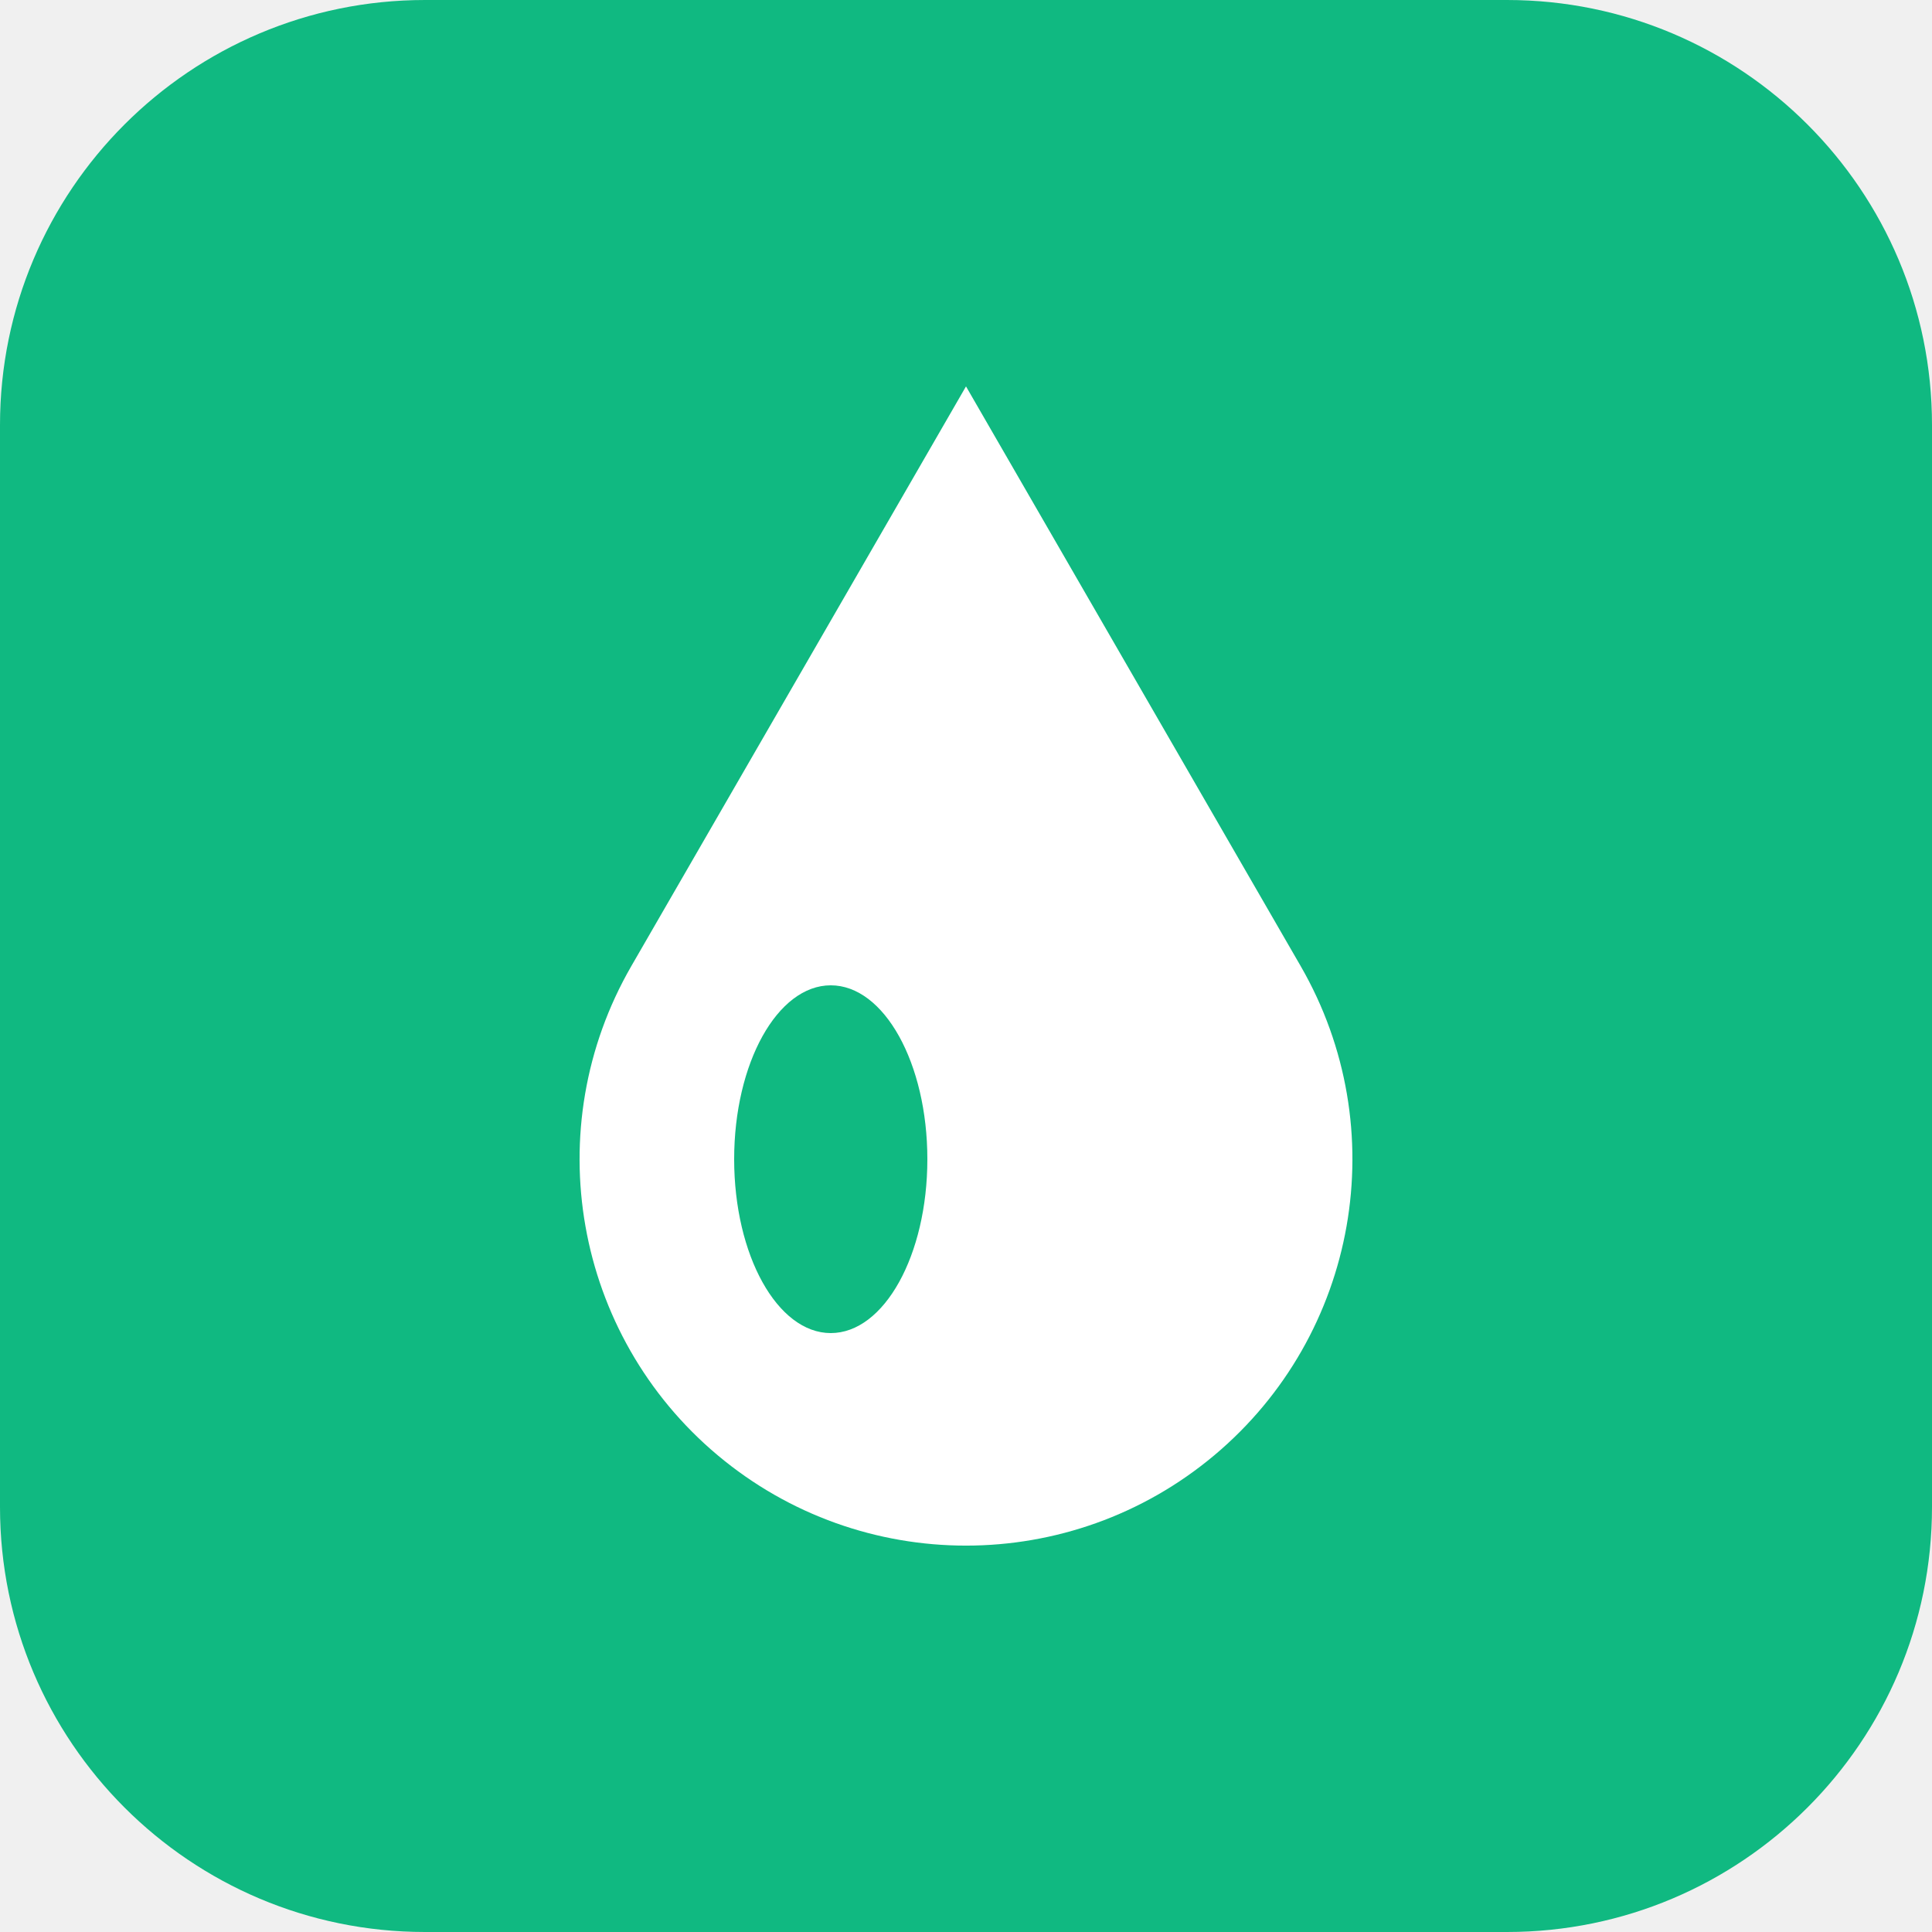
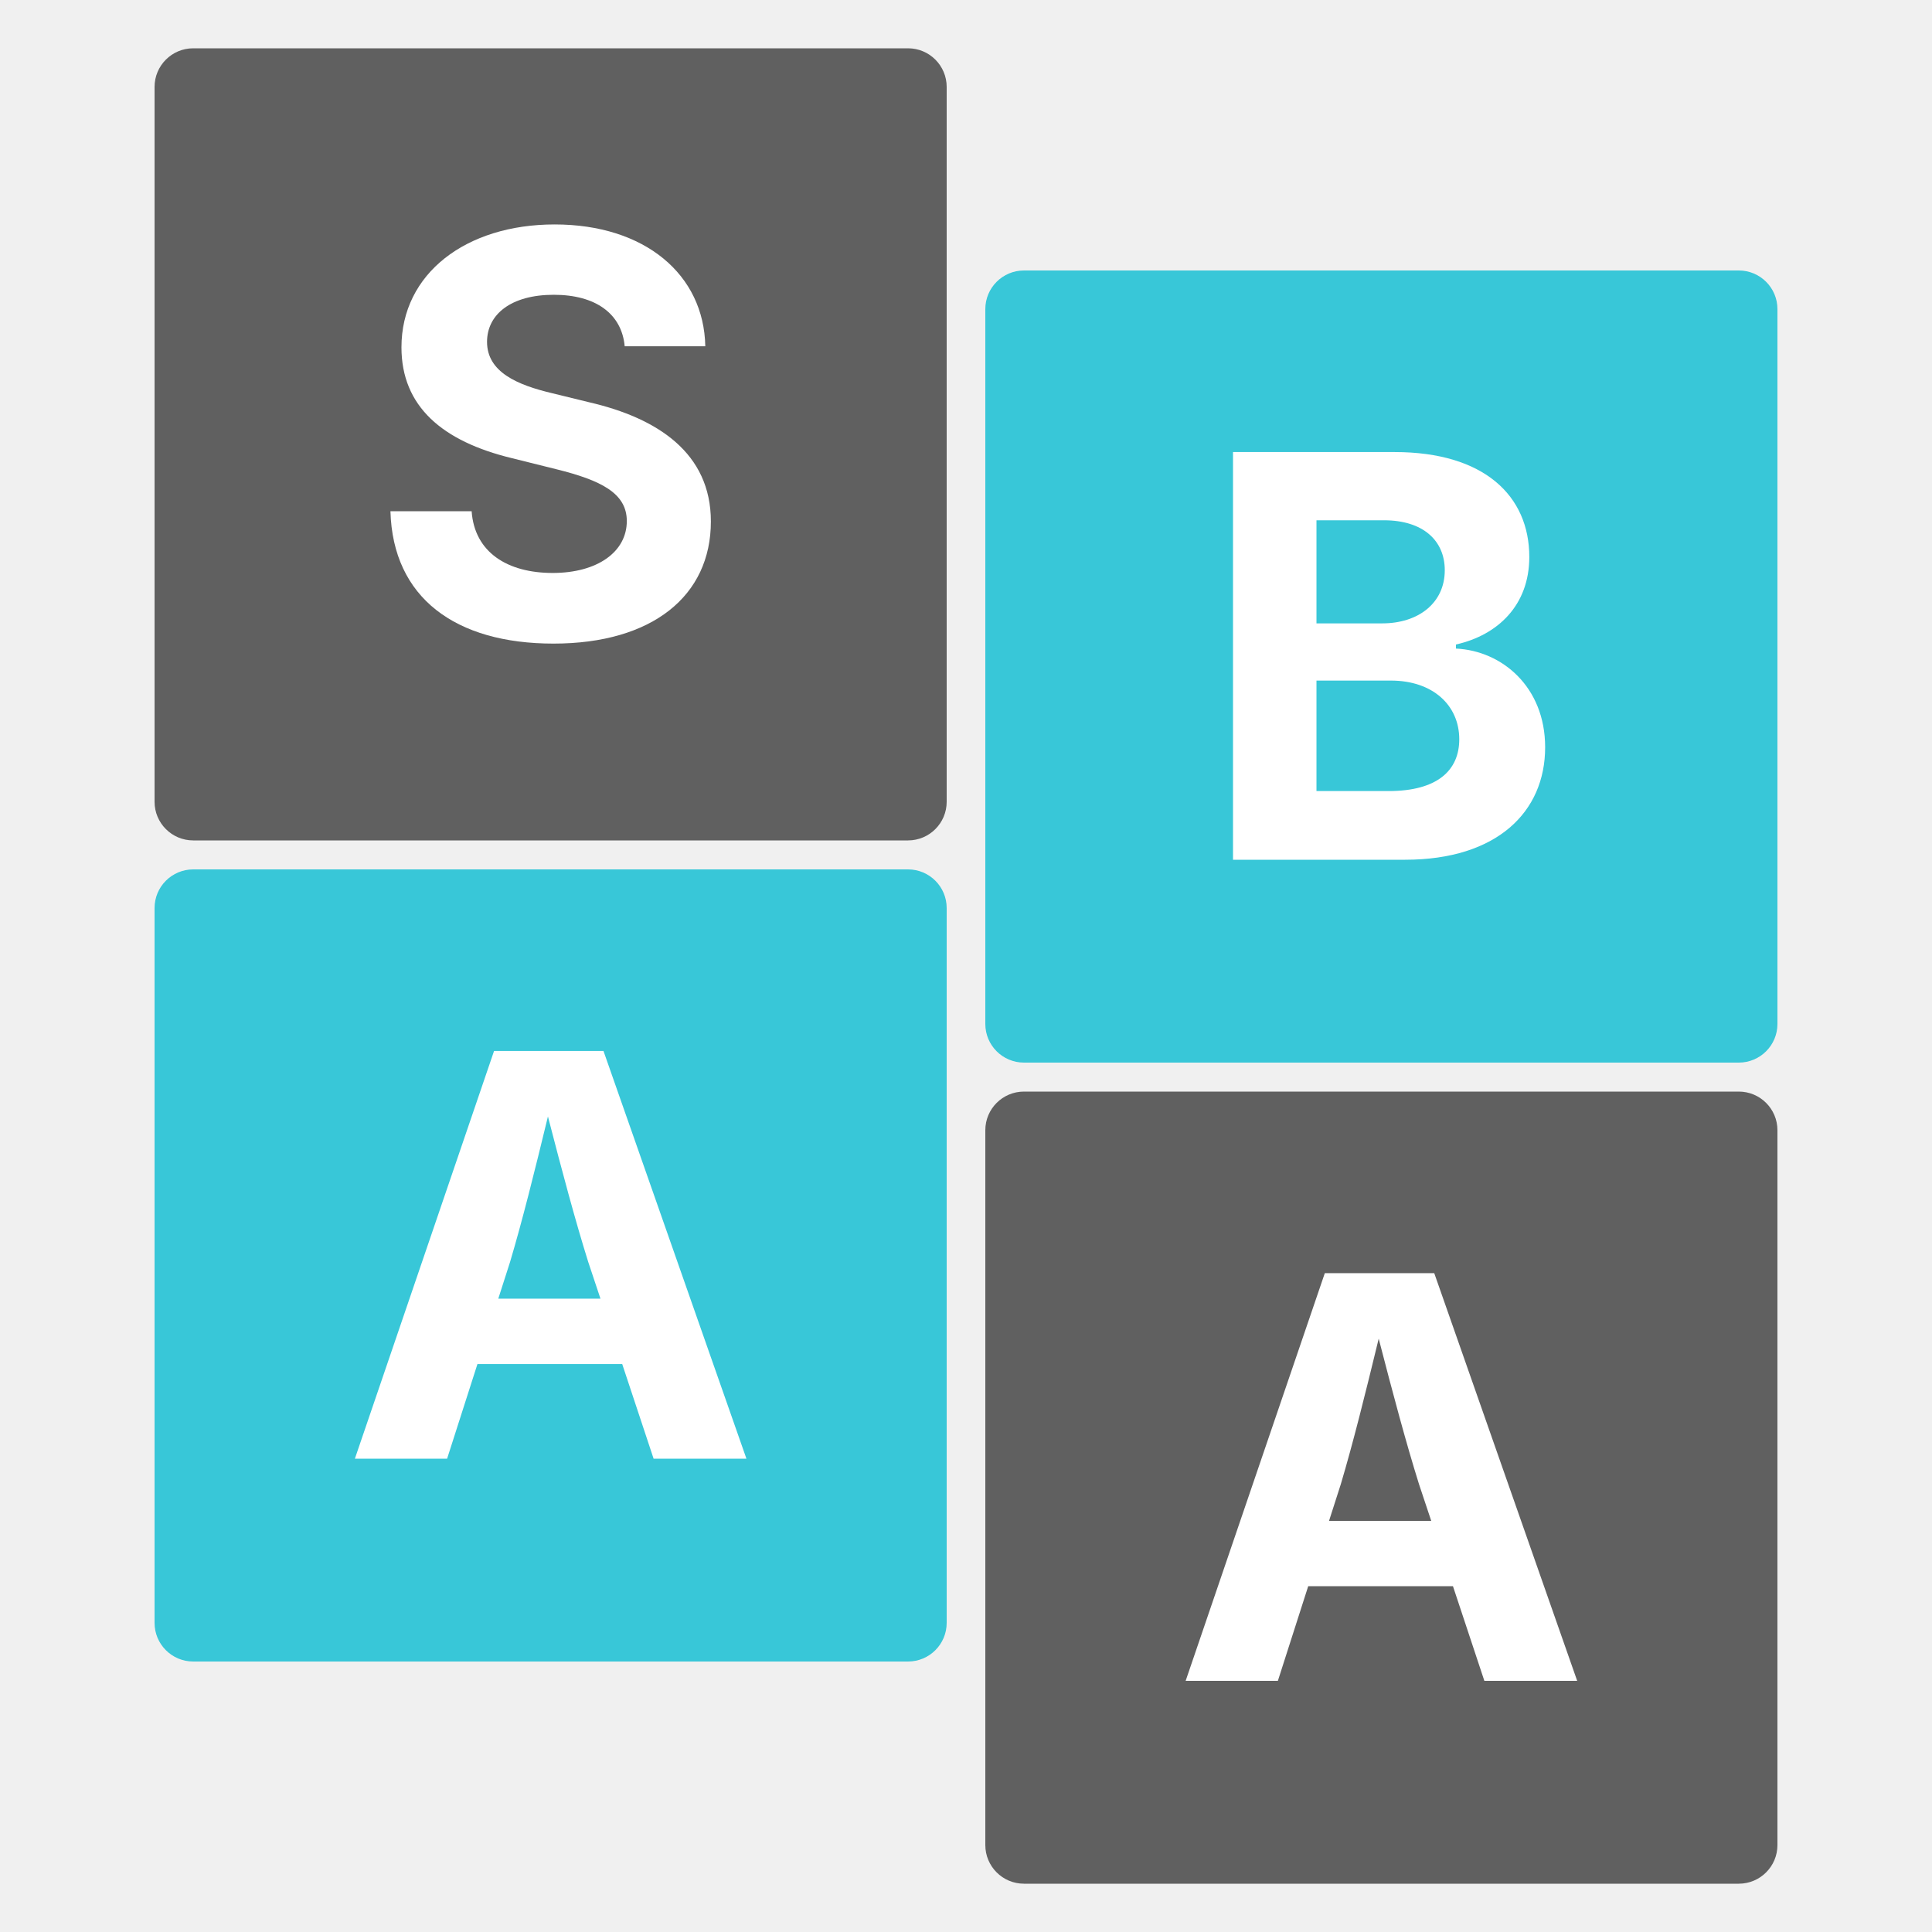
- <svg xmlns="http://www.w3.org/2000/svg" viewBox="0 0 100 100">
-   <rect width="100" height="100" rx="22" fill="#10b981" />
-   <path fill="#fff" d="M50 20 L67.32 50.00 A20 20 0 1 1 32.68 50.00 Z" />
-   <ellipse cx="43" cy="60" rx="5" ry="9" fill="#10b981" />
+ <svg xmlns="http://www.w3.org/2000/svg" viewBox="0 0 200 200" fill="none">
+   <rect x="16" y="5" width="82" height="82" rx="4" fill="#606060" />
+   <text x="57" y="66" font-family="system-ui, -apple-system, BlinkMacSystemFont, 'Outfit', 'Inter', sans-serif" font-size="58" font-weight="700" fill="#FFFFFF" text-anchor="middle">S</text>
+   <rect x="102" y="28" width="82" height="82" rx="4" fill="#38C7D8" />
+   <text x="143" y="89" font-family="system-ui, -apple-system, BlinkMacSystemFont, 'Outfit', 'Inter', sans-serif" font-size="58" font-weight="700" fill="#FFFFFF" text-anchor="middle">B</text>
+   <rect x="16" y="90" width="82" height="82" rx="4" fill="#38C7D8" />
+   <text x="57" y="151" font-family="system-ui, -apple-system, BlinkMacSystemFont, 'Outfit', 'Inter', sans-serif" font-size="58" font-weight="700" fill="#FFFFFF" text-anchor="middle">A</text>
+   <rect x="102" y="113" width="82" height="82" rx="4" fill="#606060" />
+   <text x="143" y="174" font-family="system-ui, -apple-system, BlinkMacSystemFont, 'Outfit', 'Inter', sans-serif" font-size="58" font-weight="700" fill="#FFFFFF" text-anchor="middle">A</text>
</svg>
